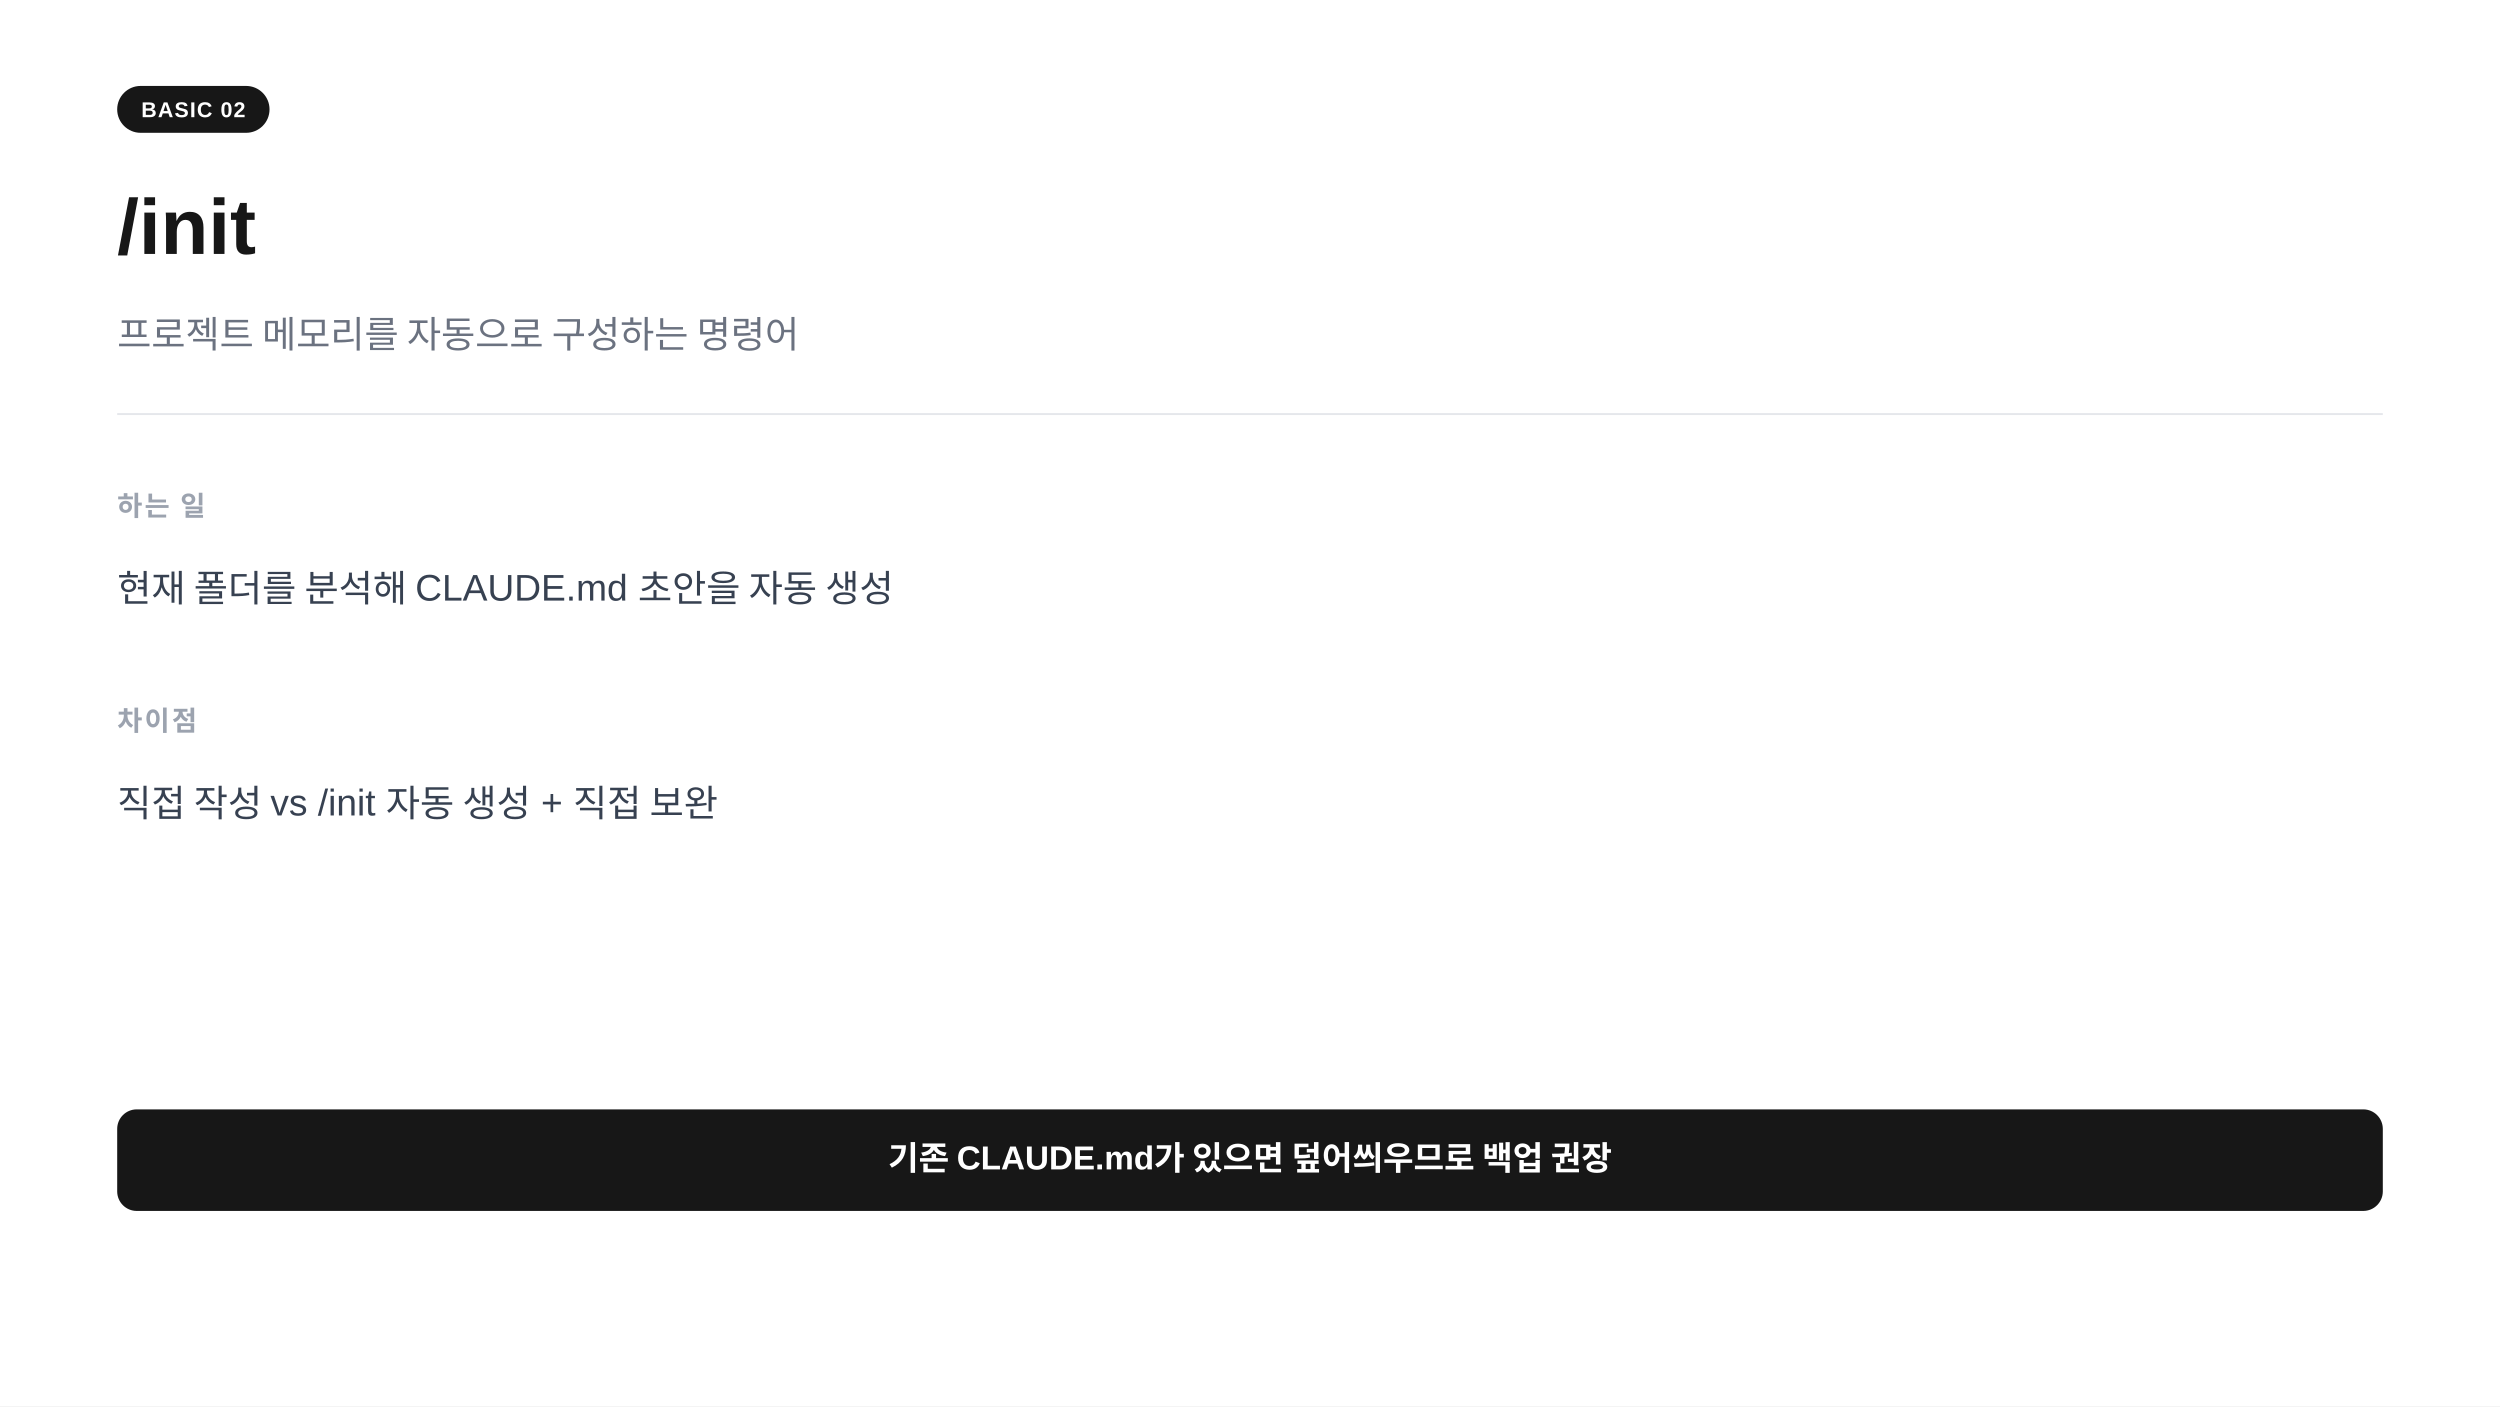
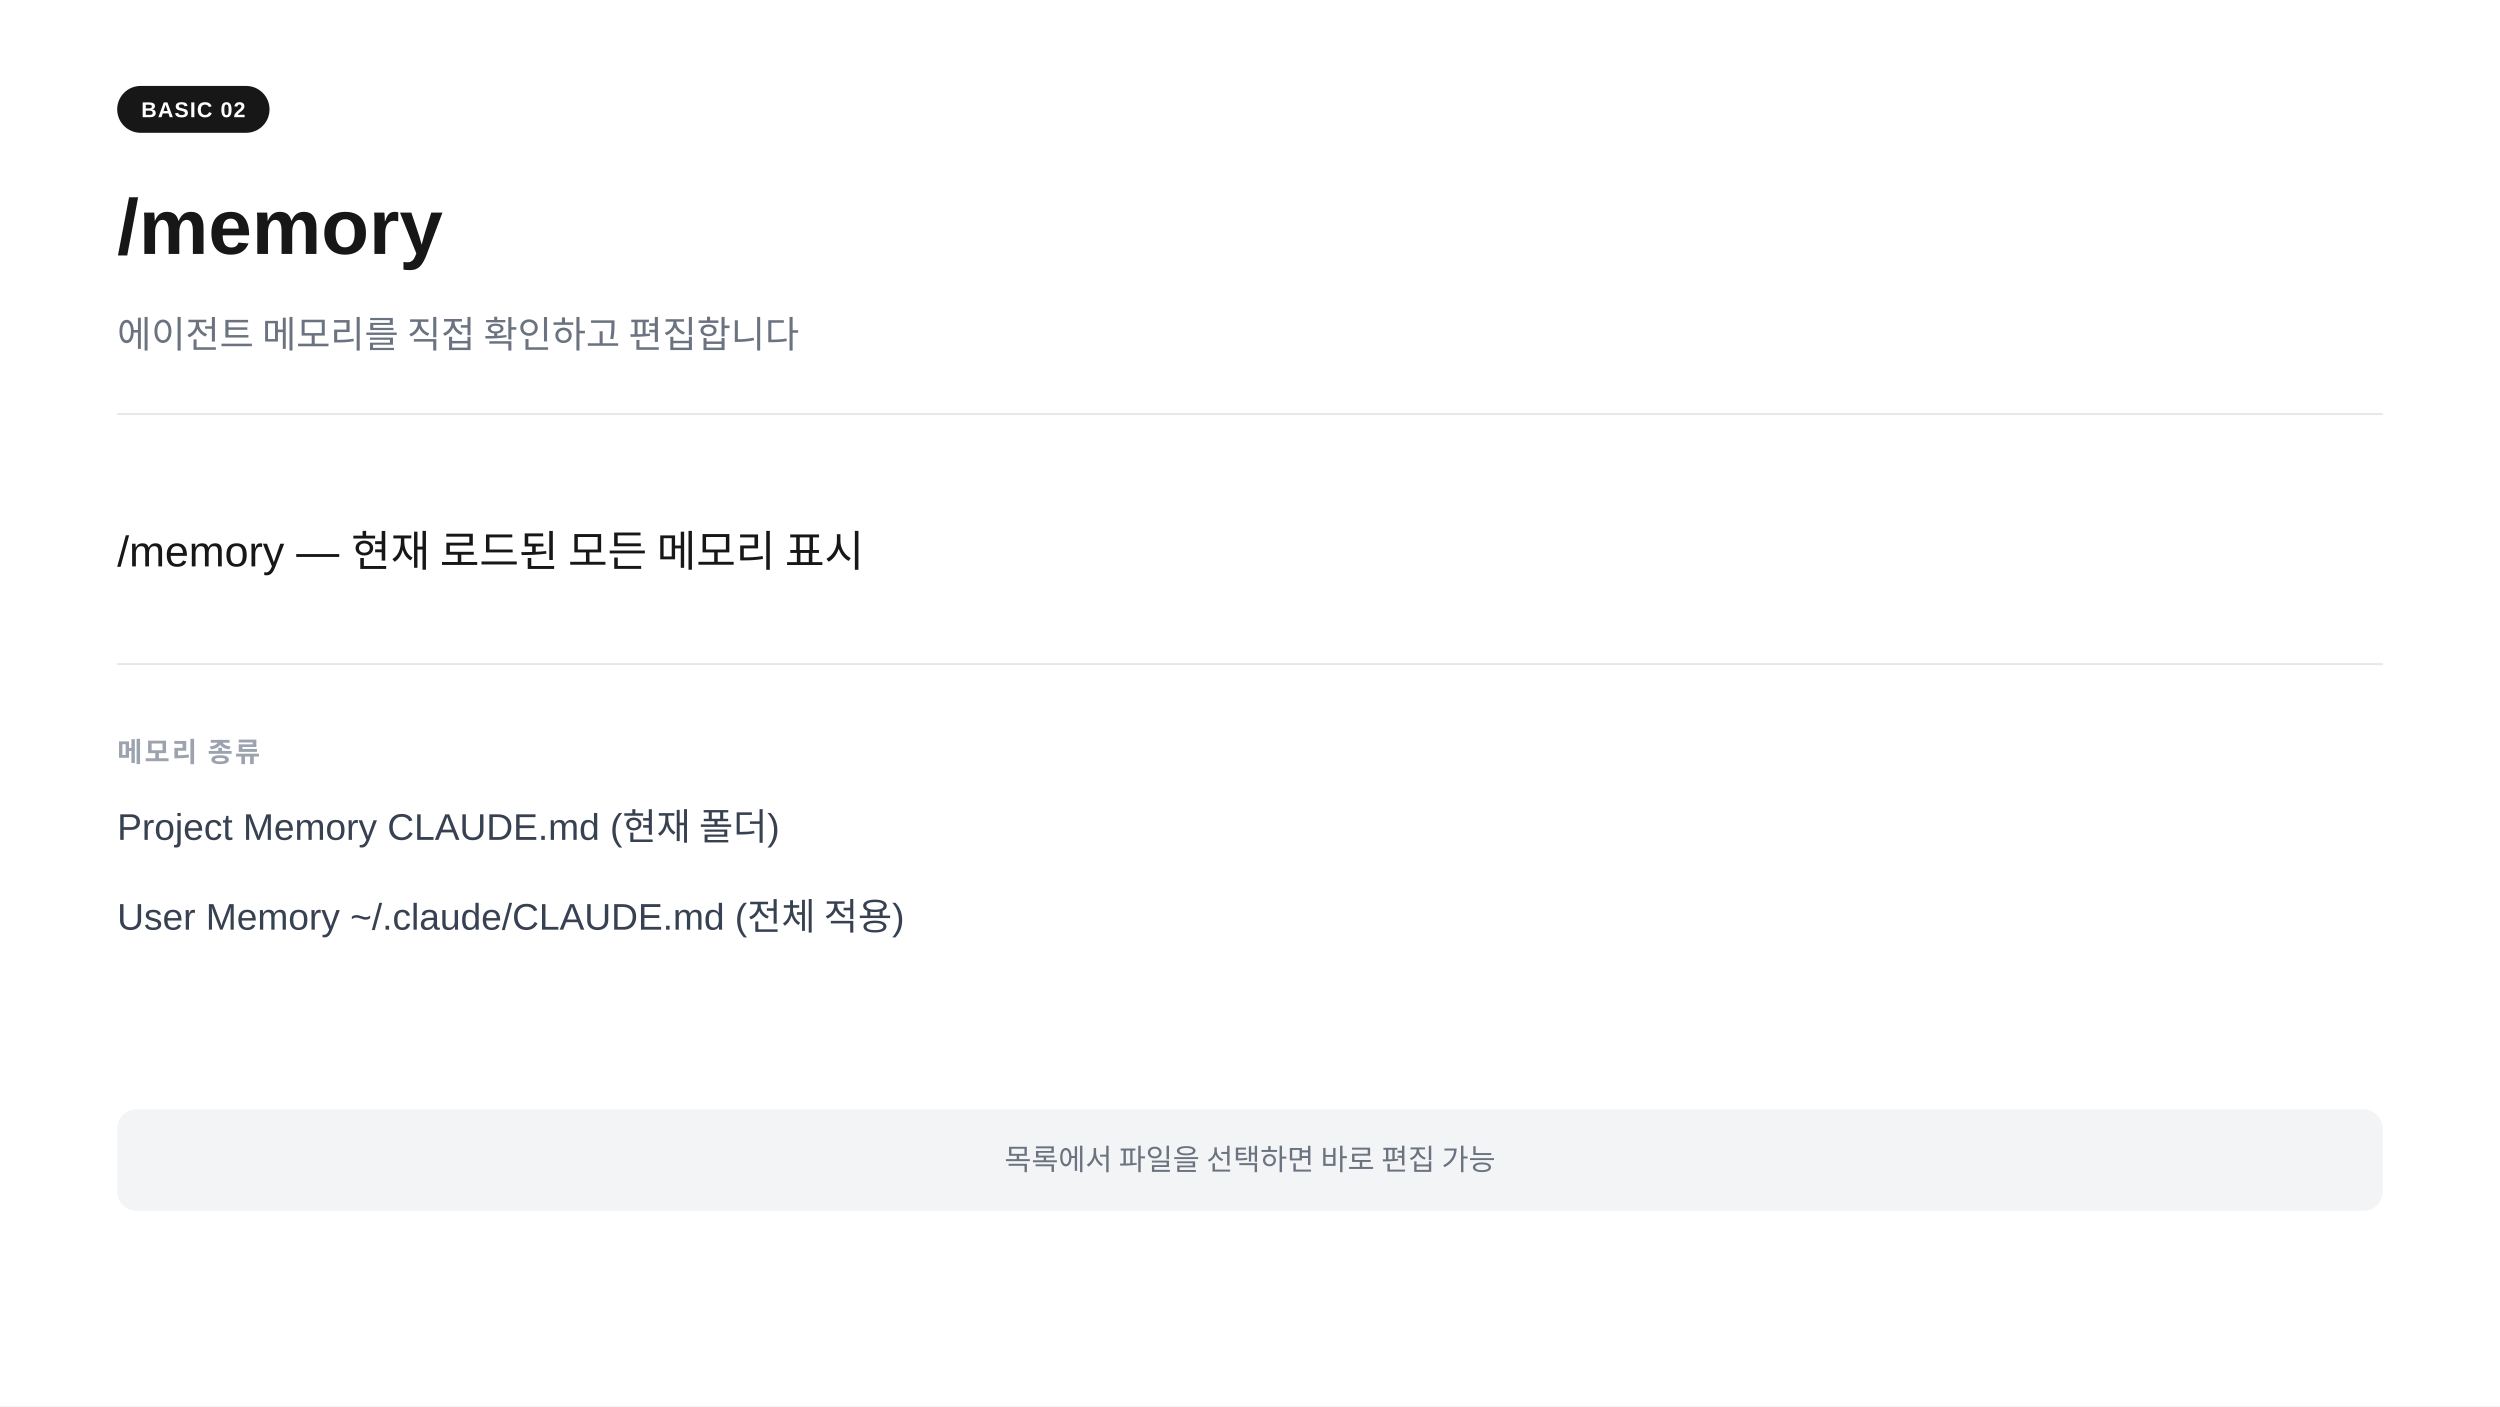
<svg xmlns="http://www.w3.org/2000/svg" width="1280" height="720" viewBox="0 0 1280 720">
  <rect width="1280" height="720" fill="#ffffff" />
  <rect x="60" y="44" width="78" height="24" rx="12" fill="#171717" />
  <text x="99" y="60" text-anchor="middle" font-family="-apple-system,BlinkMacSystemFont,'Segoe UI',Arial,sans-serif" font-size="11" font-weight="700" fill="#ffffff" letter-spacing="0.05em">BASIC 02</text>
-   <text x="60" y="130" font-family="-apple-system,BlinkMacSystemFont,'Segoe UI',Arial,sans-serif" font-size="40" font-weight="700" fill="#171717">/init</text>
-   <text x="60" y="178" font-family="-apple-system,BlinkMacSystemFont,'Segoe UI',Arial,sans-serif" font-size="19" fill="#6b7280">프로젝트 메모리를 자동으로 구성하는 명령어</text>
+   <text x="60" y="130" font-family="-apple-system,BlinkMacSystemFont,'Segoe UI',Arial,sans-serif" font-size="40" font-weight="700" fill="#171717">/memory</text>
+   <text x="60" y="178" font-family="-apple-system,BlinkMacSystemFont,'Segoe UI',Arial,sans-serif" font-size="19" fill="#6b7280">에이전트 메모리를 직접 확인하고 편집합니다</text>
  <line x1="60" y1="212" x2="1220" y2="212" stroke="#e5e7eb" stroke-width="1" />
-   <text x="60" y="264" font-family="-apple-system,BlinkMacSystemFont,'Segoe UI',Arial,sans-serif" font-size="14" font-weight="600" fill="#9ca3af" letter-spacing="0.08em">하는 일</text>
-   <text x="60" y="308" font-family="-apple-system,BlinkMacSystemFont,'Segoe UI',Arial,sans-serif" font-size="19" fill="#374151">현재 폴더를 분석해 CLAUDE.md 초안을 자동 생성</text>
-   <text x="60" y="374" font-family="-apple-system,BlinkMacSystemFont,'Segoe UI',Arial,sans-serif" font-size="14" font-weight="600" fill="#9ca3af" letter-spacing="0.08em">차이점</text>
-   <text x="60" y="418" font-family="-apple-system,BlinkMacSystemFont,'Segoe UI',Arial,sans-serif" font-size="19" fill="#374151">직접 작성  vs  /init 자동 생성  +  직접 보완</text>
-   <rect x="60" y="568" width="1160" height="52" rx="10" fill="#171717" />
-   <text x="640" y="599" text-anchor="middle" font-family="-apple-system,BlinkMacSystemFont,'Segoe UI',Arial,sans-serif" font-size="17" font-weight="600" fill="#ffffff">기존 CLAUDE.md가 있으면 덮어씌우므로 백업 권장</text>
+   <text x="60" y="290" font-family="-apple-system,BlinkMacSystemFont,'Segoe UI',Arial,sans-serif" font-size="22" fill="#171717">/memory  —  현재 로드된 모든 메모리 표시</text>
+   <line x1="60" y1="340" x2="1220" y2="340" stroke="#e5e7eb" stroke-width="1" />
+   <text x="60" y="390" font-family="-apple-system,BlinkMacSystemFont,'Segoe UI',Arial,sans-serif" font-size="14" font-weight="600" fill="#9ca3af" letter-spacing="0.08em">메모리 종류</text>
+   <text x="60" y="430" font-family="-apple-system,BlinkMacSystemFont,'Segoe UI',Arial,sans-serif" font-size="19" fill="#374151">Project Memory   CLAUDE.md  (현재 폴더)</text>
+   <text x="60" y="476" font-family="-apple-system,BlinkMacSystemFont,'Segoe UI',Arial,sans-serif" font-size="19" fill="#374151">User Memory      ~/.claude/CLAUDE.md  (전체 적용)</text>
+   <rect x="60" y="568" width="1160" height="52" rx="10" fill="#f3f4f6" />
+   <text x="640" y="599" text-anchor="middle" font-family="-apple-system,BlinkMacSystemFont,'Segoe UI',Arial,sans-serif" font-size="15" fill="#6b7280">목록에서 파일을 선택하면 바로 편집 가능</text>
</svg>
